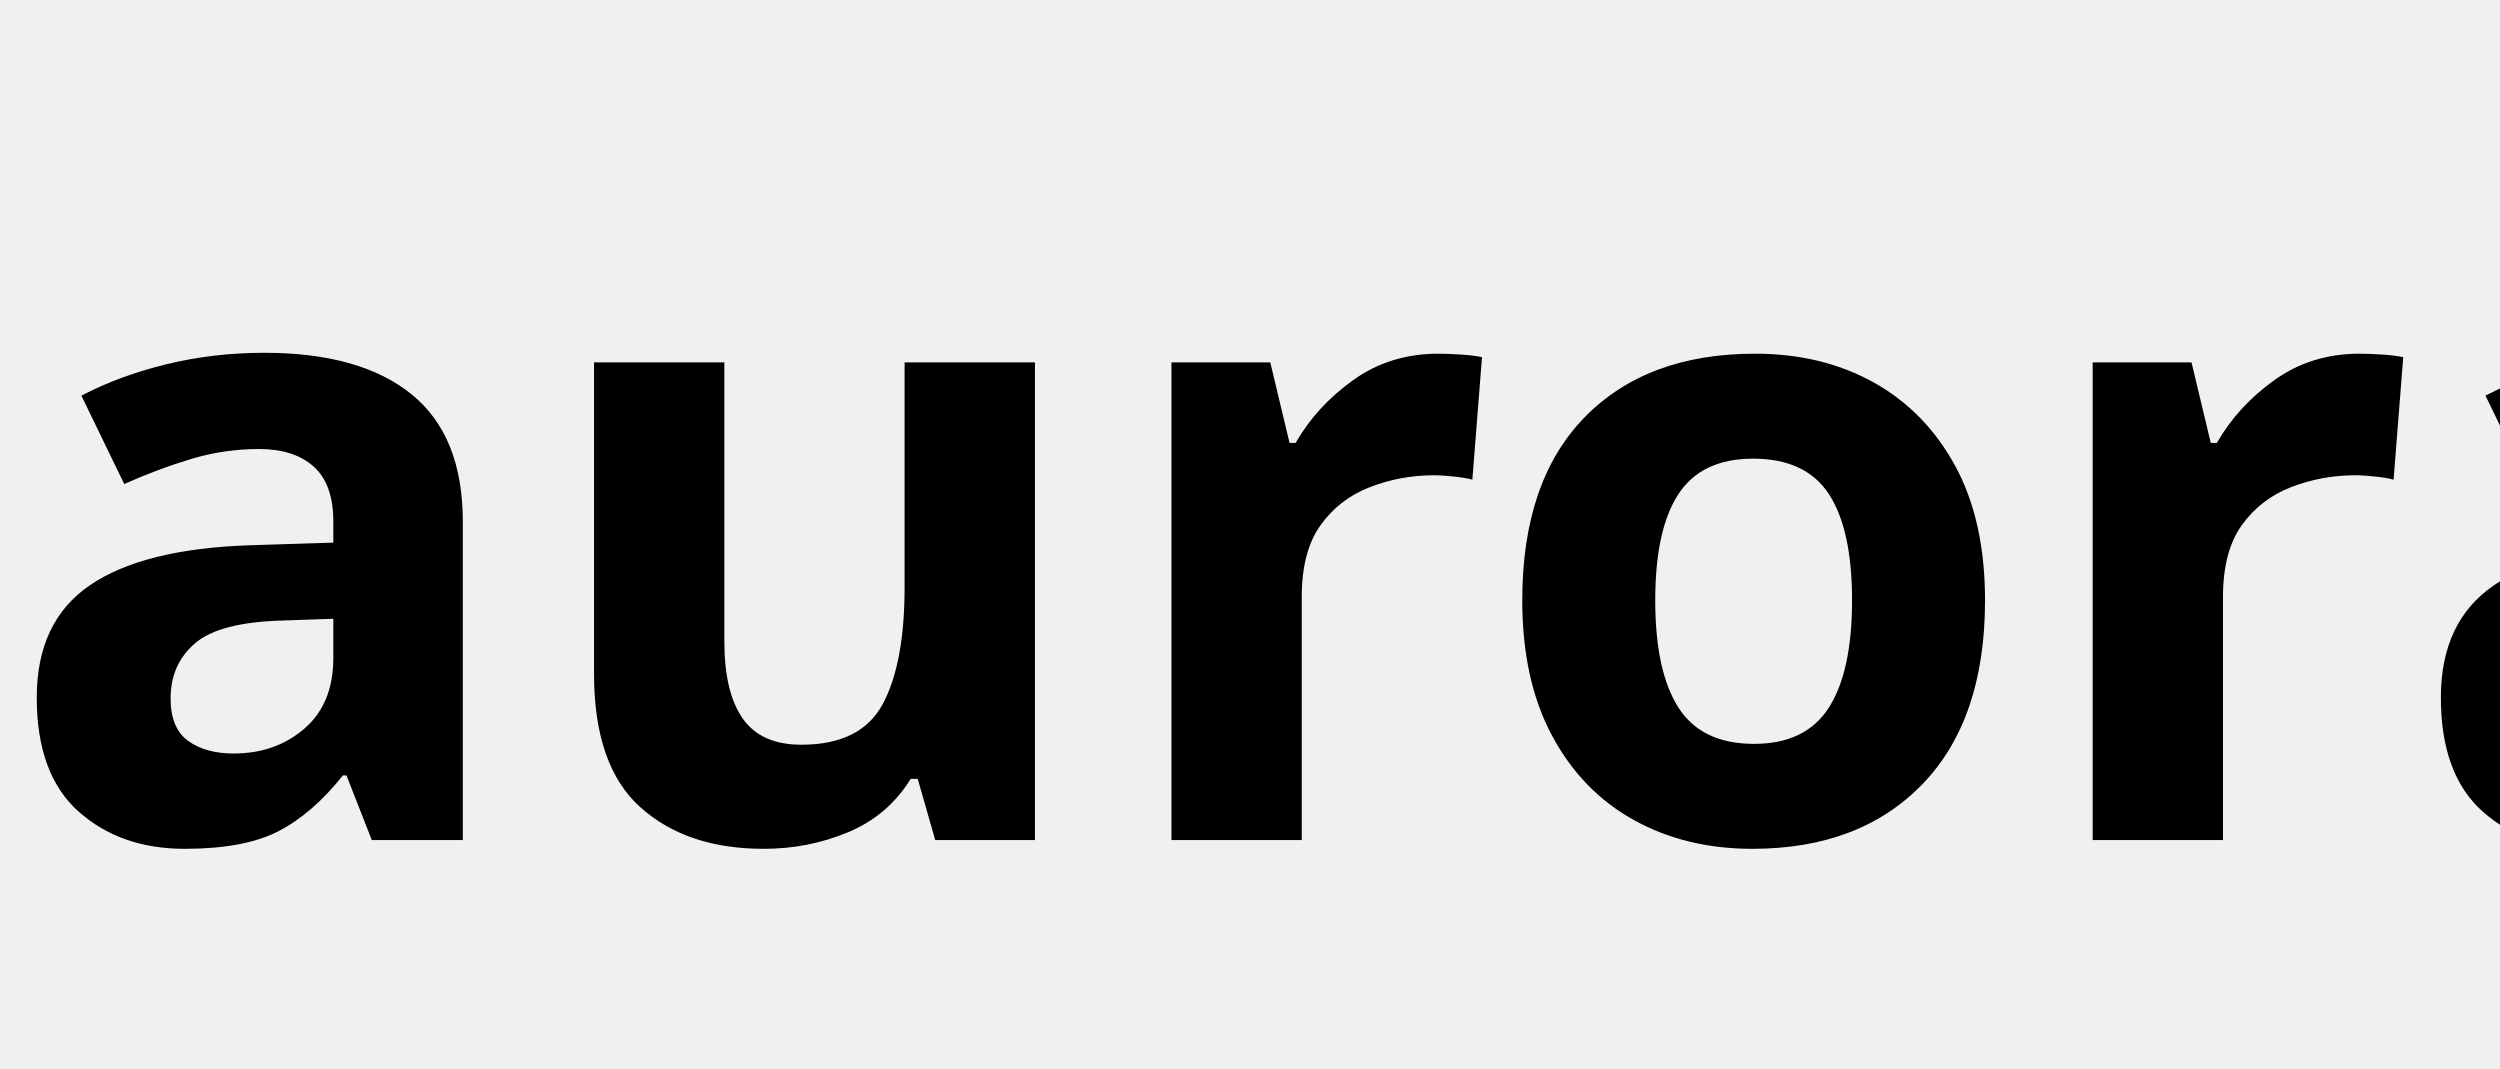
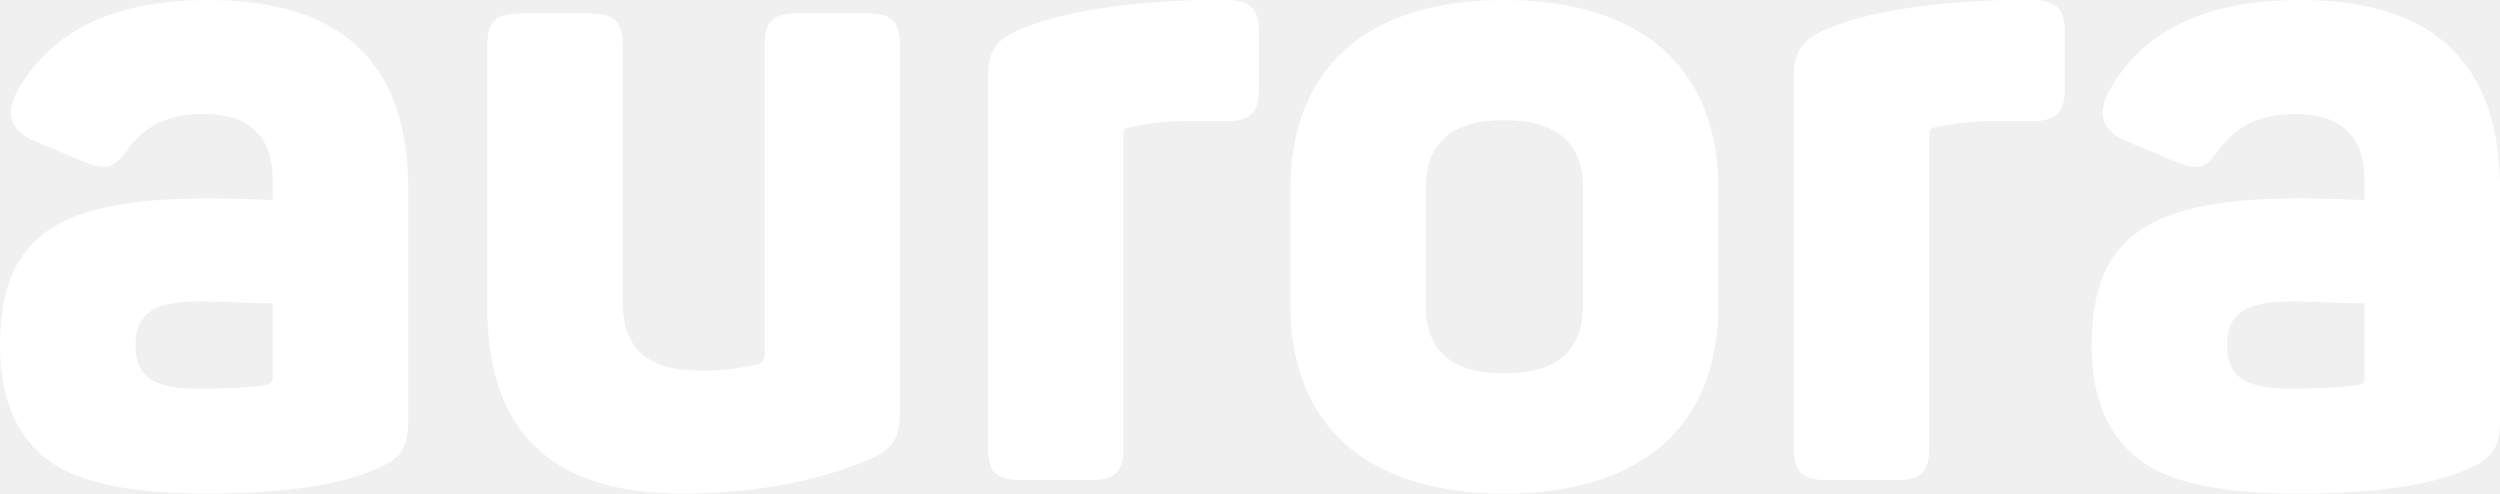
- <svg xmlns="http://www.w3.org/2000/svg" width="863" height="369" viewBox="0 0 863 369">
-   <text transform="translate(0 290)" font-size="302" font-family="Panton-ExtraBold, Panton" font-weight="800">
-     <tspan x="0" y="0">aurora</tspan>
-   </text>
+ <svg xmlns="http://www.w3.org/2000/svg" width="841.372" height="166.1" viewBox="0 0 841.372 166.1">
+   <defs>
+     <style>.a{fill:#fff;}</style>
+   </defs>
+   <path class="a" d="M13.59-130.162c-3.624,7.55-1.51,12.684,6.04,16.006l16.61,6.946c8.456,3.322,10.268,2.114,15.4-4.832,5.738-7.55,13.892-11.174,25.066-11.174,15.4,0,23.254,7.55,23.254,22.348v6.644c-6.342-.3-13.59-.6-21.442-.6C27.784-94.828,8.154-82.446,8.154-45.3c0,17.214,5.134,29.6,15.1,37.75S51.038,4.53,77.312,4.53q38.958,0,57.078-8.154c8.758-3.624,11.174-6.946,11.174-17.516V-97.848c0-42.582-22.348-63.722-67.346-63.722C46.206-161.57,24.764-151,13.59-130.162ZM99.962-34.126c0,.906-.6,1.812-2.114,2.114C92.714-31.106,84.56-30.8,73.99-30.8c-15.7,0-20.234-5.134-20.234-14.8,0-9.362,4.832-14.5,20.838-14.5,3.02,0,7.55,0,13.59.3s9.966.3,11.778.3ZM276.632-157.04c-8.456,0-11.174,2.718-11.174,11.174V-42.28a3.266,3.266,0,0,1-2.114,3.322,85.825,85.825,0,0,1-19.932,2.114c-17.214,0-25.67-7.55-25.67-22.65v-86.372c0-8.456-2.718-11.174-11.174-11.174H183.314c-8.456,0-11.174,2.718-11.174,11.174v87.882q0,62.514,65.232,62.514c23.254,0,44.092-3.624,61.91-10.872,9.664-3.926,11.778-7.55,11.778-17.516V-145.866c0-8.456-2.718-11.174-10.872-11.174Zm134.088-4.53c-25.066.906-44.394,3.926-57.984,9.362-9.664,3.926-12.08,7.55-12.08,17.516V-11.174C340.656-2.718,343.374,0,351.83,0h23.556c8.154,0,10.872-2.718,10.872-11.174v-105.4a2,2,0,0,1,1.812-2.114,92.093,92.093,0,0,1,21.442-2.114h11.174c8.154,0,11.174-2.718,11.174-10.872V-150.4c0-8.456-3.02-11.174-11.174-11.174ZM442.43-58.89c0,39.864,25.066,63.42,71.876,63.42,47.112,0,72.178-23.254,72.178-63.42V-97.848c0-40.166-25.066-63.722-72.178-63.722-46.81,0-71.876,23.556-71.876,63.722Zm98.452.3c0,15.1-8.758,22.65-26.576,22.65q-26.274,0-26.274-22.65V-98.452q0-22.65,26.274-22.65c17.818,0,26.576,7.55,26.576,22.65ZM681.916-161.57c-25.066.906-44.394,3.926-57.984,9.362-9.664,3.926-12.08,7.55-12.08,17.516V-11.174C611.852-2.718,614.57,0,623.026,0h23.556c8.154,0,10.872-2.718,10.872-11.174v-105.4a2,2,0,0,1,1.812-2.114,92.092,92.092,0,0,1,21.442-2.114h11.174c8.154,0,11.174-2.718,11.174-10.872V-150.4c0-8.456-3.02-11.174-11.174-11.174Zm35.636,31.408c-3.624,7.55-1.51,12.684,6.04,16.006l16.61,6.946c8.456,3.322,10.268,2.114,15.4-4.832,5.738-7.55,13.892-11.174,25.066-11.174,15.4,0,23.254,7.55,23.254,22.348v6.644c-6.342-.3-13.59-.6-21.442-.6-50.736,0-70.366,12.382-70.366,49.528,0,17.214,5.134,29.6,15.1,37.75S755,4.53,781.274,4.53q38.958,0,57.078-8.154c8.758-3.624,11.174-6.946,11.174-17.516V-97.848c0-42.582-22.348-63.722-67.346-63.722C750.168-161.57,728.726-151,717.552-130.162Zm86.372,96.036c0,.906-.6,1.812-2.114,2.114-5.134.906-13.288,1.208-23.858,1.208-15.7,0-20.234-5.134-20.234-14.8,0-9.362,4.832-14.5,20.838-14.5,3.02,0,7.55,0,13.59.3s9.966.3,11.778.3Z" transform="translate(-8.154 161.57)" />
</svg>
